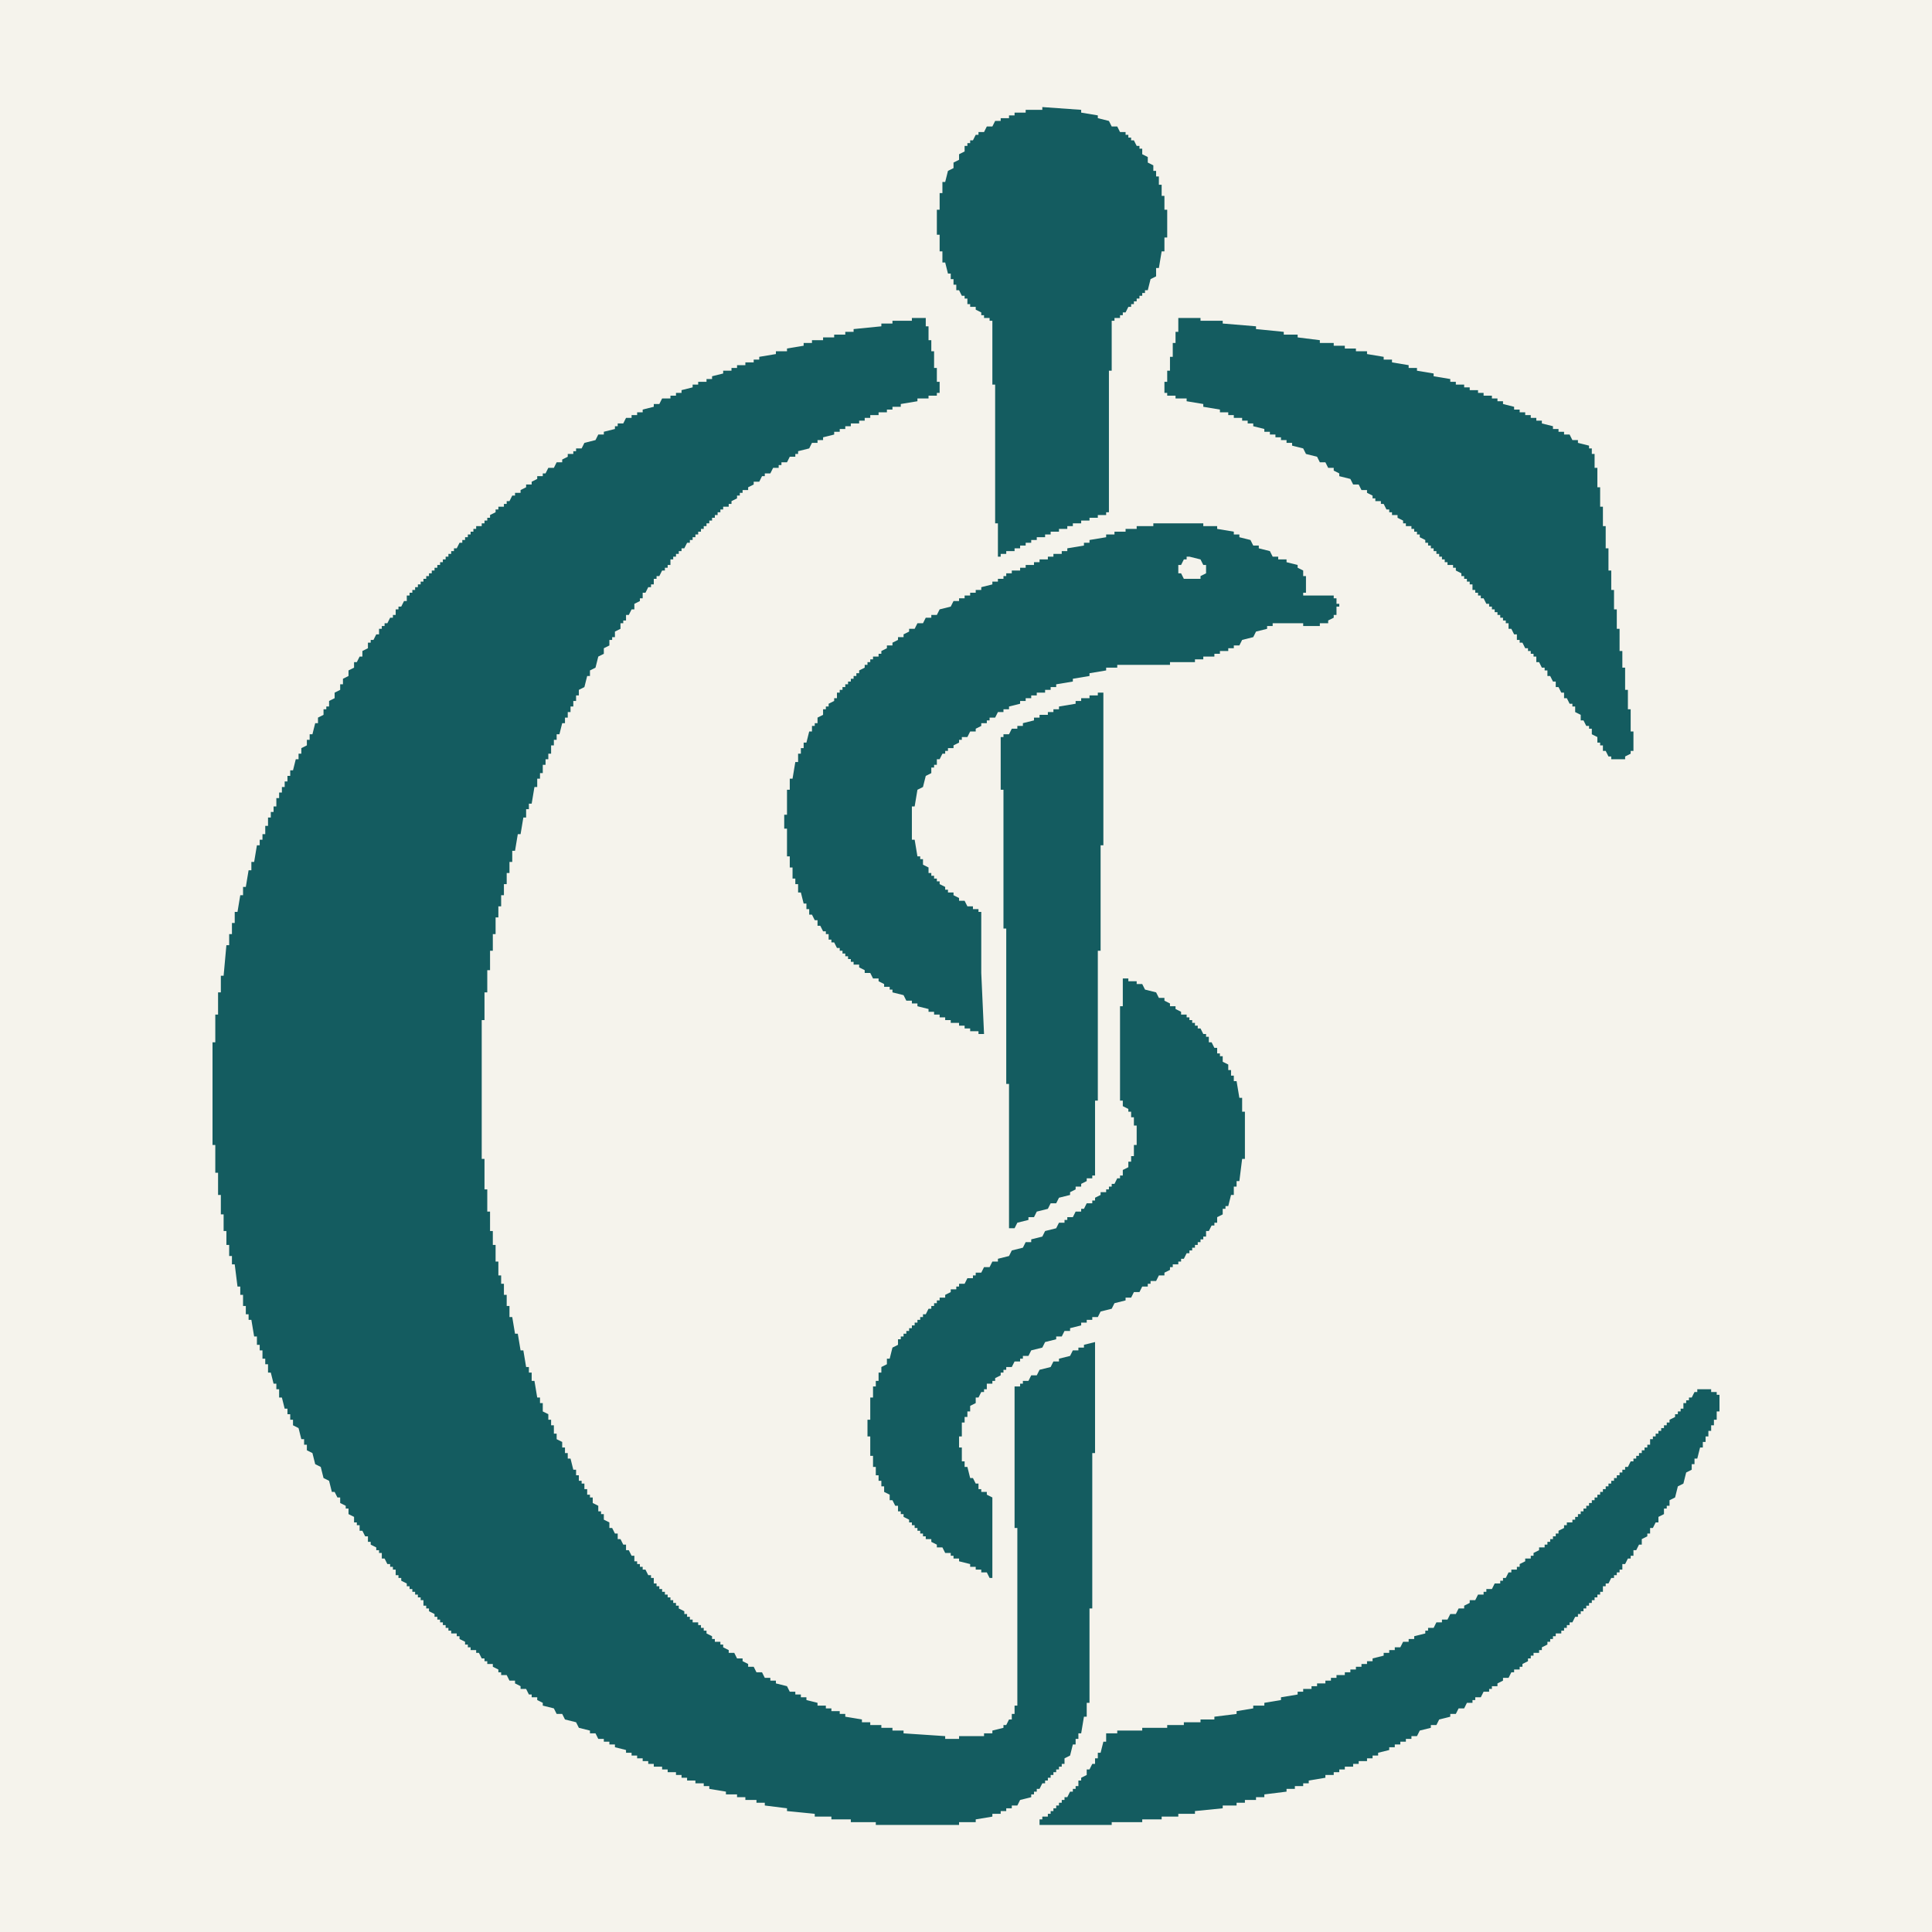
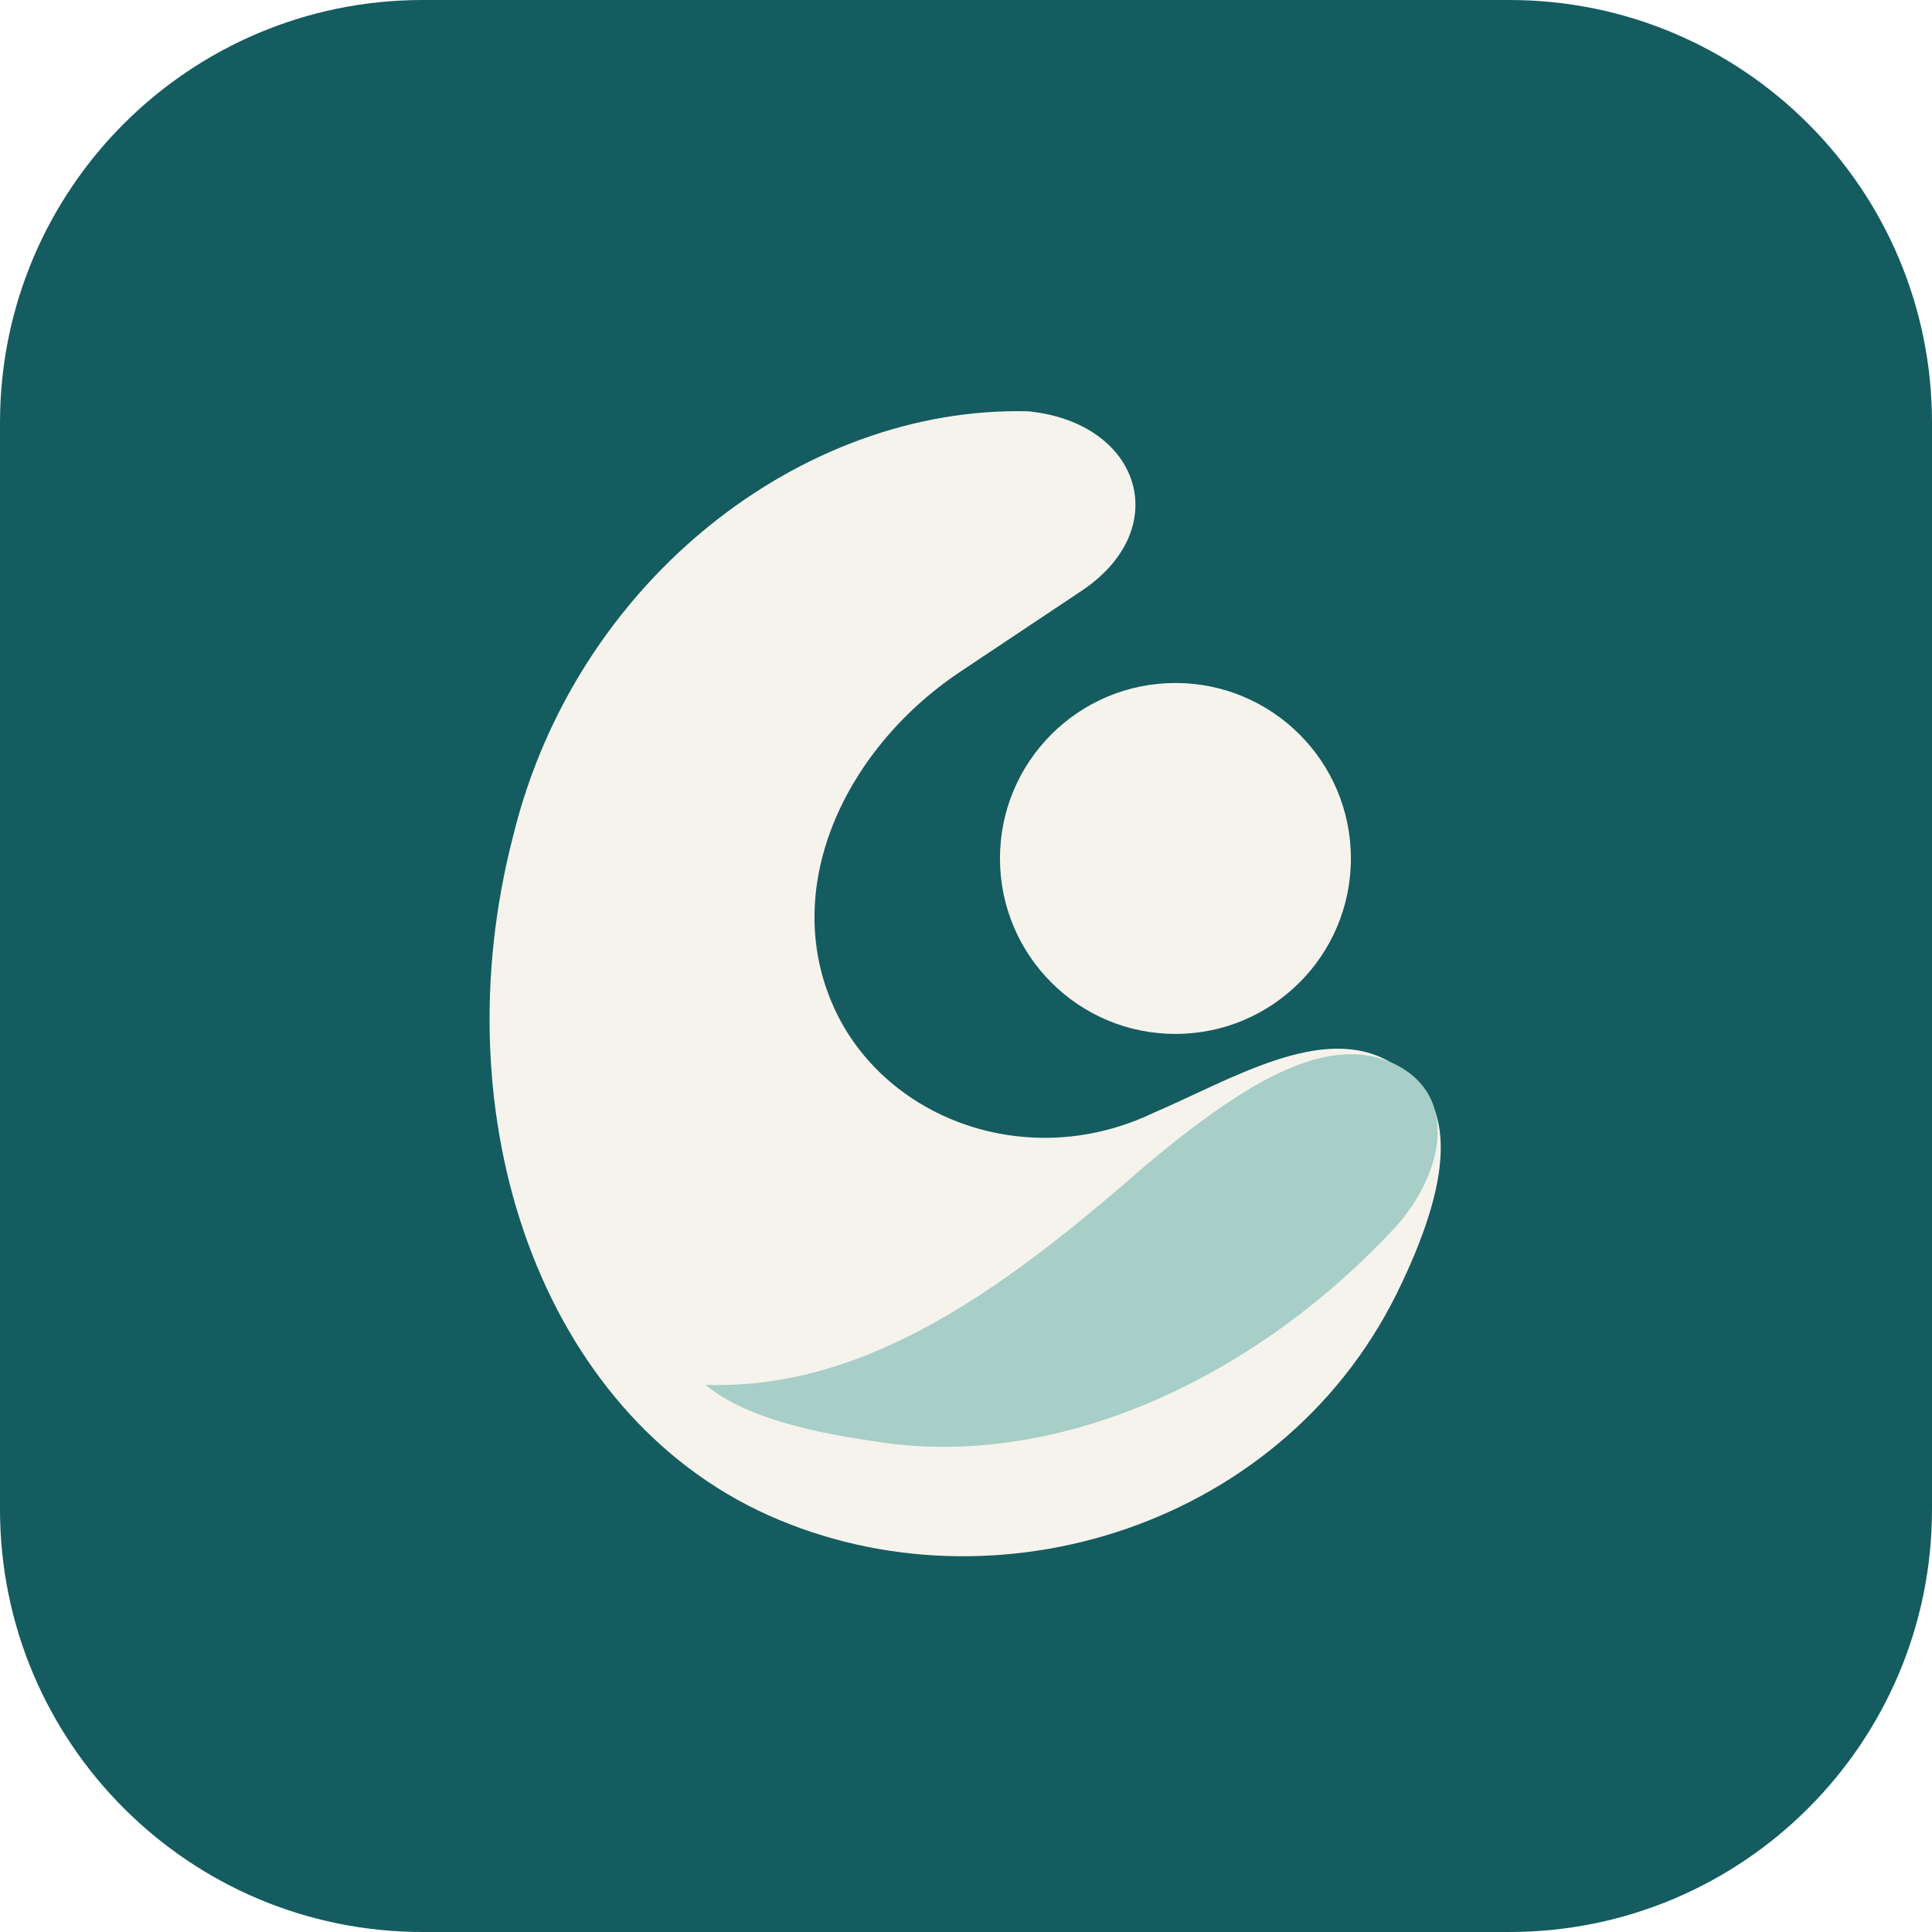
- <svg xmlns="http://www.w3.org/2000/svg" viewBox="0 0 1000 1000" width="1000" height="1000" role="img" aria-label="Cardone Medical Consulting">
-   <rect width="100%" height="100%" fill="#F5F3EC" />
-   <g fill="#145C60">
-     <path transform="translate(110 55.41436) scale(1.436464)" d="M299,0L313,1L313,2L319,3L319,4L323,5L324,7L326,7L327,9L329,9L329,10L330,10L330,11L331,11L331,12L332,12L333,14L334,14L334,15L335,15L335,17L337,18L337,20L339,21L339,23L340,23L340,25L341,25L341,28L342,28L342,32L343,32L343,37L344,37L344,47L343,47L343,52L342,52L341,58L340,58L340,61L338,62L337,66L336,66L336,67L335,67L335,68L334,68L334,69L333,69L333,70L332,70L332,71L331,71L331,72L330,72L329,74L328,74L328,75L327,75L327,76L325,76L325,77L324,77L324,95L323,95L323,146L322,146L322,147L319,147L319,148L316,148L316,149L313,149L313,150L310,150L310,151L308,151L308,152L305,152L305,153L302,153L302,154L300,154L300,155L299,155L297,155L297,156L295,156L295,157L293,157L293,158L291,158L291,159L289,159L289,160L286,160L286,161L284,161L284,162L283,162L283,150L282,150L282,100L281,100L281,77L280,77L280,76L278,76L278,75L277,75L277,74L275,73L275,72L273,72L273,71L272,71L272,69L271,69L271,68L270,68L269,66L268,66L268,64L267,64L267,62L266,62L266,60L265,60L264,56L263,56L263,52L262,52L262,46L261,46L261,37L262,37L262,31L263,31L263,27L264,27L265,23L267,22L267,20L269,19L269,17L271,16L271,14L272,14L272,13L273,13L273,12L274,12L275,10L276,10L276,9L278,9L279,7L281,7L282,5L284,5L284,4L287,4L287,3L289,3L289,2L293,2L293,1L299,1ZM252,76L257,76L257,79L258,79L258,84L259,84L259,88L260,88L260,94L261,94L261,99L262,99L262,103L261,103L261,104L258,104L258,105L254,105L254,106L248,107L248,108L245,108L245,109L243,109L243,110L240,110L240,111L237,111L237,112L235,112L235,113L233,113L233,114L230,114L230,115L228,115L228,116L226,116L226,117L224,117L224,118L220,119L220,120L218,120L218,121L216,121L215,123L211,124L211,125L210,125L210,126L208,126L207,128L205,128L205,129L204,129L204,130L202,130L201,132L199,132L199,133L198,133L197,135L195,135L195,136L193,137L193,138L191,138L191,139L190,139L190,140L189,140L189,141L187,142L187,143L186,143L186,144L184,144L184,145L183,145L183,146L182,146L182,147L181,147L181,148L180,148L180,149L179,149L179,150L178,150L178,151L177,151L177,152L176,152L176,153L175,153L175,154L174,154L174,155L173,155L173,156L172,156L172,157L171,157L170,159L169,159L169,160L168,160L168,161L167,161L167,162L166,162L166,163L165,163L165,165L164,165L164,166L163,166L163,167L162,167L161,169L160,169L160,170L159,170L159,172L158,172L158,173L157,173L156,175L155,175L155,177L154,177L154,178L152,179L152,181L151,181L150,183L149,183L149,185L148,185L148,186L147,186L147,188L145,189L145,191L144,191L144,192L143,192L143,194L141,195L141,197L139,198L138,202L136,203L136,205L135,205L134,209L132,210L132,212L131,212L131,214L130,214L130,216L129,216L129,218L128,218L128,220L127,220L127,222L126,222L125,226L124,226L124,228L123,228L123,230L122,230L122,233L121,233L121,235L120,235L120,237L119,237L119,240L118,240L118,242L117,242L117,245L116,245L115,251L114,251L114,253L113,253L113,256L112,256L111,262L110,262L109,268L108,268L108,272L107,272L107,276L106,276L106,280L105,280L105,284L104,284L104,288L103,288L103,292L102,292L102,298L101,298L101,304L100,304L100,311L99,311L99,319L98,319L98,329L97,329L97,379L98,379L98,390L99,390L99,398L100,398L100,405L101,405L101,410L102,410L102,416L103,416L103,421L104,421L104,424L105,424L105,428L106,428L106,432L107,432L107,436L108,436L109,442L110,442L111,448L112,448L113,454L114,454L114,456L115,456L115,459L116,459L117,465L118,465L118,467L119,467L119,470L121,471L121,473L122,473L122,475L123,475L123,478L124,478L124,480L126,481L126,483L127,483L127,485L128,485L128,487L129,487L130,491L131,491L131,493L132,493L132,495L133,495L133,496L134,496L134,498L135,498L135,500L136,500L136,501L137,501L137,503L139,504L139,506L140,506L140,507L141,507L141,509L143,510L143,512L144,512L145,514L146,514L146,516L147,516L148,518L149,518L149,520L150,520L151,522L152,522L152,524L153,524L153,525L154,525L154,526L155,526L155,527L156,527L157,529L158,529L158,530L159,530L159,532L160,532L160,533L161,533L161,534L162,534L162,535L163,535L163,536L164,536L164,537L165,537L165,538L166,538L166,539L167,539L167,540L168,540L168,541L170,542L170,543L171,543L171,544L172,544L172,545L173,545L173,546L175,546L175,547L176,547L176,548L177,548L177,549L178,549L178,550L180,551L180,552L181,552L181,553L183,553L183,554L184,554L184,555L186,556L186,557L188,557L189,559L191,559L191,560L193,561L193,562L195,562L196,564L198,564L199,566L201,566L201,567L203,567L203,568L207,569L208,571L210,571L210,572L212,572L212,573L214,573L214,574L218,575L218,576L221,576L221,577L223,577L223,578L226,578L226,579L228,579L228,580L234,581L234,582L237,582L237,583L241,583L241,584L245,584L245,585L249,585L249,586L264,587L264,588L269,588L269,587L278,587L278,586L281,586L281,585L285,584L285,583L286,583L287,581L288,581L288,579L289,579L289,576L290,576L290,512L289,512L289,461L291,461L291,460L292,460L292,459L294,459L295,457L297,457L298,455L302,454L303,452L305,452L305,451L309,450L310,448L312,448L312,447L314,447L314,446L318,445L318,485L317,485L317,541L316,541L316,560L316,575L315,575L315,580L314,580L313,586L312,586L312,588L311,588L311,590L310,590L309,594L307,595L307,597L306,597L306,598L305,598L305,599L304,599L304,600L303,600L303,601L302,601L302,602L301,602L301,603L300,603L300,604L299,604L298,606L297,606L297,607L296,607L296,608L295,608L295,609L291,610L290,612L288,612L288,613L286,613L286,614L284,614L284,615L281,615L281,616L275,617L275,618L269,618L269,619L239,619L239,618L230,618L230,617L223,617L223,616L217,616L217,615L207,614L207,613L199,612L199,611L196,611L196,610L192,610L192,609L189,609L189,608L185,608L185,607L179,606L179,605L177,605L177,604L174,604L174,603L171,603L171,602L169,602L169,601L167,601L167,600L164,600L164,599L162,599L162,598L159,598L159,597L157,597L157,596L155,596L155,595L153,595L153,594L151,594L151,593L149,593L149,592L145,591L145,590L143,590L143,589L141,589L141,588L139,588L138,586L136,586L136,585L132,584L131,582L127,581L126,579L124,579L123,577L119,576L119,575L117,574L117,573L115,573L115,572L114,572L113,570L111,570L111,569L109,568L109,567L107,567L106,565L104,565L104,564L103,564L103,563L101,562L101,561L99,561L99,560L98,560L98,559L97,559L96,557L95,557L95,556L93,556L93,555L92,555L92,554L91,554L91,553L89,552L89,551L88,551L88,550L86,550L86,549L85,549L85,548L84,548L84,547L83,547L83,546L82,546L82,545L81,545L81,544L80,544L80,543L78,542L78,541L77,541L77,540L76,540L76,538L75,538L75,537L74,537L74,536L73,536L73,535L72,535L72,534L71,534L71,533L70,533L70,532L68,531L68,530L67,530L67,529L66,529L66,527L65,527L65,526L64,526L64,525L63,525L62,523L61,523L61,521L60,521L60,520L59,520L59,519L57,518L57,517L56,517L56,515L55,515L54,513L53,513L53,511L52,511L52,510L51,510L51,508L49,507L49,505L48,505L48,504L46,503L46,501L45,501L44,499L43,499L42,495L40,494L39,490L37,489L36,485L34,484L34,482L33,482L33,480L32,480L31,476L29,475L29,473L28,473L28,471L27,471L27,469L26,469L25,465L24,465L24,462L23,462L23,460L22,460L21,456L20,456L20,453L19,453L19,451L18,451L18,448L17,448L17,446L16,446L16,443L15,443L14,437L13,437L13,435L12,435L12,432L11,432L11,428L10,428L10,425L9,425L8,417L7,417L7,414L6,414L6,410L5,410L5,405L4,405L4,399L3,399L3,392L2,392L2,384L1,384L1,374L0,374L0,337L1,337L1,327L2,327L2,319L3,319L3,313L4,313L5,302L6,302L6,298L7,298L7,294L8,294L8,290L9,290L10,284L11,284L11,281L12,281L13,275L14,275L14,272L15,272L16,266L17,266L17,264L18,264L18,262L19,262L19,259L20,259L20,256L21,256L21,254L22,254L22,252L23,252L23,249L24,249L24,247L25,247L25,245L26,245L26,243L27,243L27,241L28,241L28,239L29,239L30,235L31,235L31,233L32,233L32,231L34,230L34,228L35,228L35,226L36,226L37,222L38,222L38,220L40,219L40,217L41,217L41,216L42,216L42,214L44,213L44,211L46,210L46,208L47,208L47,206L49,205L49,203L51,202L51,200L52,200L53,198L54,198L54,196L56,195L56,193L57,193L57,192L58,192L59,190L60,190L60,188L61,188L61,187L62,187L62,186L63,186L64,184L65,184L65,183L66,183L66,181L67,181L67,180L68,180L69,178L70,178L70,176L71,176L71,175L72,175L72,174L73,174L73,173L74,173L74,172L75,172L75,171L76,171L76,170L77,170L77,169L78,169L78,168L79,168L79,167L80,167L80,166L81,166L81,165L82,165L82,164L83,164L83,163L84,163L84,162L85,162L85,161L86,161L86,160L87,160L87,159L88,159L89,157L90,157L90,156L91,156L91,155L92,155L92,154L93,154L93,153L94,153L94,152L95,152L95,151L97,151L97,150L98,150L98,149L99,149L99,148L100,148L100,147L102,146L102,145L103,145L103,144L105,144L105,143L106,143L106,142L107,142L108,140L109,140L109,139L111,139L111,138L113,137L113,136L115,136L115,135L117,134L117,133L119,133L119,132L120,132L121,130L123,130L124,128L126,128L126,127L128,126L128,125L130,125L130,124L131,124L131,123L133,123L134,121L138,120L139,118L141,118L141,117L145,116L145,115L146,115L146,114L148,114L149,112L151,112L151,111L153,111L153,110L155,110L155,109L159,108L159,107L161,107L162,105L165,105L165,104L167,104L167,103L169,103L169,102L173,101L173,100L175,100L175,99L178,99L178,98L180,98L180,97L184,96L184,95L187,95L187,94L189,94L189,93L192,93L192,92L195,92L195,91L197,91L197,90L203,89L203,88L207,88L207,87L213,86L213,85L216,85L216,84L220,84L220,83L224,83L224,82L228,82L228,81L231,81L231,80L241,79L241,78L245,78L245,77L252,77ZM348,76L356,76L356,77L364,77L364,78L376,79L376,80L386,81L386,82L391,82L391,83L399,84L399,85L404,85L404,86L408,86L408,87L412,87L412,88L416,88L416,89L422,90L422,91L425,91L425,92L431,93L431,94L434,94L434,95L440,96L440,97L446,98L446,99L448,99L448,100L451,100L451,101L453,101L453,102L456,102L456,103L458,103L458,104L461,104L461,105L463,105L463,106L465,106L465,107L469,108L469,109L471,109L471,110L473,110L473,111L475,111L475,112L477,112L477,113L479,113L479,114L483,115L483,116L485,116L485,117L487,117L487,118L489,118L490,120L492,120L492,121L496,122L496,123L497,123L497,125L498,125L498,130L499,130L499,137L500,137L500,144L501,144L501,151L502,151L502,159L503,159L503,167L504,167L504,174L505,174L505,181L506,181L506,188L507,188L507,196L508,196L508,202L509,202L509,210L510,210L510,217L511,217L511,225L512,225L512,232L511,232L511,233L509,234L509,235L507,235L504,235L504,234L503,234L502,232L501,232L501,230L500,230L500,229L499,229L499,227L497,226L497,224L496,224L496,223L495,223L494,221L493,221L493,219L491,218L491,216L490,216L490,215L489,215L488,213L487,213L487,211L486,211L485,209L484,209L484,207L483,207L482,205L481,205L481,203L480,203L480,202L479,202L478,200L477,200L477,198L476,198L476,197L475,197L475,196L474,196L474,195L473,195L472,193L471,193L471,192L470,192L470,190L469,190L468,188L467,188L467,186L466,186L466,185L465,185L465,184L464,184L464,183L463,183L463,182L462,182L462,181L461,181L461,180L460,180L460,179L459,179L458,177L457,177L457,176L456,176L456,175L455,175L455,174L454,174L454,172L453,172L453,171L452,171L452,170L451,170L451,169L450,169L450,168L448,167L448,166L447,166L447,165L445,165L445,164L444,164L444,163L443,163L443,162L442,162L442,161L441,161L441,160L440,160L440,159L439,159L439,158L438,158L438,157L437,157L437,156L435,155L435,154L434,154L434,153L433,153L433,152L432,152L432,151L430,151L430,150L429,150L429,149L427,148L427,147L425,147L425,146L424,146L424,145L423,145L422,143L421,143L421,142L419,142L419,141L418,141L418,140L416,139L416,138L414,138L413,136L411,136L410,134L406,133L406,132L404,131L404,130L402,130L401,128L399,128L398,126L394,125L393,123L389,122L389,121L387,121L387,120L385,120L385,119L383,119L383,118L381,118L381,117L379,117L379,116L375,115L375,114L373,114L373,113L371,113L371,112L368,112L368,111L366,111L366,110L363,110L363,109L357,108L357,107L351,106L351,105L347,105L347,104L344,104L344,103L343,103L343,99L344,99L344,95L345,95L345,90L346,90L346,85L347,85L347,81L348,81ZM339,150L357,150L357,151L362,151L362,152L368,153L368,154L370,154L370,155L374,156L375,158L377,158L377,159L381,160L382,162L384,162L384,163L387,163L387,164L391,165L391,166L393,167L393,169L394,169L394,175L393,175L393,176L404,176L404,177L405,177L405,179L406,179L406,180L405,180L405,183L404,183L404,184L402,185L402,186L399,186L399,187L393,187L393,186L382,186L382,187L380,187L380,188L376,189L375,191L371,192L370,194L368,194L368,195L366,195L366,196L363,196L363,197L361,197L361,198L357,198L357,199L354,199L354,200L345,200L345,201L326,201L326,202L322,202L322,203L316,204L316,205L310,206L310,207L304,208L304,209L302,209L302,210L300,210L300,211L297,211L297,212L295,212L295,213L293,213L293,214L291,214L291,215L287,216L287,217L285,217L285,218L283,218L282,220L280,220L280,221L279,221L279,222L277,222L277,223L275,224L275,225L273,225L272,227L270,227L270,228L269,228L269,229L267,230L267,231L265,231L265,232L264,232L264,233L263,233L262,235L261,235L261,237L260,237L260,238L259,238L259,240L257,241L256,245L254,246L253,252L252,252L252,264L253,264L254,270L255,270L255,271L256,271L256,273L258,274L258,276L259,276L259,277L260,277L260,278L261,278L261,279L262,279L262,280L264,281L264,282L265,282L265,283L267,283L267,284L269,285L269,286L271,286L272,288L274,288L274,289L276,289L276,290L277,290L277,312L278,334L276,334L276,333L273,333L273,332L271,332L271,331L269,331L269,330L266,330L266,329L264,329L264,328L262,328L262,327L260,327L260,326L258,326L258,325L254,324L254,323L252,323L252,322L250,322L249,320L245,319L245,318L244,318L244,317L242,317L242,316L240,315L240,314L238,314L237,312L235,312L235,311L233,310L233,309L231,309L231,308L230,308L230,307L229,307L229,306L228,306L228,305L227,305L227,304L226,304L226,303L225,303L224,301L223,301L223,300L222,300L222,298L221,298L221,297L220,297L219,295L218,295L218,293L217,293L216,291L215,291L215,289L214,289L214,287L213,287L212,283L211,283L211,280L210,280L210,278L209,278L209,274L208,274L208,270L207,270L207,260L206,260L206,255L207,255L207,246L208,246L208,242L209,242L210,236L211,236L211,233L212,233L212,231L213,231L213,229L214,229L215,225L216,225L216,223L217,223L217,222L218,222L218,220L220,219L220,217L221,217L221,216L222,216L222,215L224,214L224,213L225,213L225,211L226,211L226,210L227,210L227,209L228,209L228,208L229,208L229,207L230,207L230,206L231,206L231,205L232,205L232,204L233,204L233,203L235,202L235,201L236,201L236,200L237,200L237,199L238,199L238,198L240,198L240,197L241,197L241,196L243,195L243,194L245,194L245,193L247,192L247,191L249,191L249,190L251,189L251,188L253,188L254,186L256,186L257,184L259,184L259,183L261,183L262,181L266,180L267,178L269,178L269,177L271,177L271,176L273,176L273,175L275,175L275,174L277,174L277,173L281,172L281,171L283,171L283,170L285,170L285,169L286,169L286,168L288,168L288,167L291,167L291,166L293,166L293,165L296,165L296,164L298,164L298,163L301,163L301,162L303,162L303,161L306,161L306,160L308,160L308,159L314,158L314,157L316,157L316,156L322,155L322,154L325,154L325,153L329,153L329,152L333,152L333,151L339,151ZM352,162L351,162L351,163L350,163L349,165L348,165L348,168L349,168L350,170L354,170L356,170L356,169L358,168L358,165L357,165L356,163ZM319,211L321,211L321,266L320,266L320,304L319,304L319,358L318,358L318,385L317,385L317,386L315,386L315,387L313,388L313,389L311,389L311,390L309,391L309,392L305,393L304,395L302,395L301,397L297,398L296,400L294,400L294,401L290,402L289,404L287,404L287,403L287,352L286,352L286,296L285,296L285,246L284,246L284,227L285,227L285,226L287,226L288,224L290,224L290,223L292,223L292,222L296,221L296,220L298,220L298,219L301,219L301,218L303,218L303,217L305,217L305,216L311,215L311,214L313,214L313,213L316,213L316,212L319,212ZM328,314L330,314L330,315L333,315L333,316L335,316L336,318L340,319L341,321L343,321L343,322L345,323L345,324L347,324L347,325L349,326L349,327L351,327L351,328L352,328L352,329L353,329L353,330L354,330L354,331L355,331L355,332L356,332L357,334L358,334L358,335L359,335L359,337L360,337L361,339L362,339L362,341L363,341L363,342L364,342L364,344L366,345L366,347L367,347L367,349L368,349L368,351L369,351L370,357L371,357L371,362L372,362L372,379L371,379L370,387L369,387L369,389L368,389L368,392L367,392L366,396L365,396L365,397L364,397L364,399L362,400L362,402L361,402L361,403L360,403L359,405L358,405L358,407L357,407L357,408L356,408L356,409L355,409L355,410L354,410L354,411L353,411L353,412L352,412L352,413L351,413L350,415L349,415L349,416L348,416L348,417L346,417L346,418L345,418L345,419L343,420L343,421L341,421L340,423L338,423L338,424L337,424L337,425L335,425L334,427L332,427L331,429L329,429L329,430L325,431L324,433L320,434L319,436L317,436L317,437L315,437L315,438L313,438L313,439L309,440L309,441L307,441L306,443L304,443L304,444L300,445L299,447L295,448L294,450L292,450L292,451L291,451L291,452L289,452L288,454L286,454L286,455L285,455L285,456L284,456L284,457L282,458L282,459L281,459L281,460L279,460L279,462L278,462L278,463L277,463L276,465L275,465L275,467L273,468L273,470L272,470L272,472L271,472L271,474L270,474L270,479L269,479L269,483L270,483L270,488L271,488L271,490L272,490L273,494L274,494L275,496L276,496L276,498L277,498L277,499L279,499L279,500L281,501L281,525L281,530L280,530L279,528L277,528L277,527L275,527L275,526L273,526L273,525L269,524L269,523L267,523L267,522L266,522L266,521L264,521L263,519L261,519L261,518L259,517L259,516L257,516L257,515L256,515L256,514L255,514L255,513L254,513L254,512L253,512L253,511L252,511L252,510L251,510L251,509L249,508L249,507L248,507L248,506L247,506L247,504L246,504L245,502L244,502L244,500L242,499L242,497L241,497L241,495L240,495L240,493L239,493L239,490L238,490L238,486L237,486L237,479L236,479L236,473L237,473L237,465L238,465L238,461L239,461L239,459L240,459L240,456L241,456L241,454L243,453L243,451L244,451L245,447L247,446L247,444L248,444L248,443L249,443L249,442L250,442L250,441L251,441L251,440L252,440L252,439L253,439L253,438L254,438L254,437L255,437L255,436L256,436L256,435L257,435L258,433L259,433L259,432L260,432L260,431L261,431L261,430L262,430L262,429L264,429L264,428L266,427L266,426L268,426L268,425L269,425L269,424L271,424L272,422L274,422L274,421L275,421L275,420L277,420L278,418L280,418L281,416L283,416L283,415L287,414L288,412L292,411L293,409L295,409L295,408L299,407L300,405L304,404L305,402L307,402L307,401L308,401L308,400L310,400L311,398L313,398L313,397L314,397L315,395L317,395L317,394L318,394L318,393L320,392L320,391L322,391L322,390L323,390L323,389L324,389L324,388L325,388L326,386L327,386L327,385L328,385L328,383L330,382L330,380L331,380L331,378L332,378L332,374L333,374L333,367L332,367L332,364L331,364L331,362L330,362L330,361L328,360L328,358L327,358L327,324L328,324ZM535,462L540,462L540,463L542,463L542,464L543,464L543,470L542,470L542,473L541,473L541,475L540,475L540,477L539,477L539,479L538,479L538,481L537,481L537,483L536,483L535,487L534,487L534,489L533,489L533,491L531,492L530,496L528,497L527,501L525,502L525,504L524,504L524,505L523,505L523,507L521,508L521,510L520,510L519,512L518,512L518,514L517,514L517,515L515,516L515,518L514,518L513,520L512,520L512,522L511,522L511,523L510,523L509,525L508,525L508,527L507,527L507,528L506,528L506,529L505,529L505,530L504,530L503,532L502,532L502,533L501,533L501,535L500,535L500,536L499,536L499,537L498,537L498,538L497,538L497,539L496,539L496,540L495,540L495,541L494,541L494,542L493,542L493,543L492,543L492,544L491,544L490,546L489,546L489,547L488,547L488,548L487,548L487,549L486,549L486,550L484,550L484,551L483,551L483,552L482,552L482,553L481,553L481,554L479,555L479,556L478,556L478,557L476,557L476,558L475,558L475,559L474,559L474,560L472,561L472,562L471,562L471,563L469,563L469,564L468,564L467,566L465,566L465,567L463,568L463,569L461,569L461,570L460,570L460,571L458,571L457,573L455,573L455,574L454,574L454,575L452,575L451,577L449,577L448,579L446,579L446,580L442,581L441,583L439,583L439,584L435,585L434,587L432,587L432,588L430,588L430,589L428,589L428,590L426,590L426,591L424,591L424,592L420,593L420,594L418,594L418,595L416,595L416,596L413,596L413,597L411,597L411,598L408,598L408,599L406,599L406,600L404,600L404,601L401,601L401,602L395,603L395,604L393,604L393,605L390,605L390,606L387,606L387,607L379,608L379,609L376,609L376,610L372,610L372,611L369,611L369,612L364,612L364,613L354,614L354,615L348,615L348,616L342,616L342,617L335,617L335,618L324,618L324,619L306,619L298,619L298,617L299,617L299,616L301,616L301,615L302,615L302,614L303,614L303,613L304,613L304,612L305,612L305,611L306,611L306,610L307,610L307,609L308,609L309,607L310,607L310,606L311,606L311,605L312,605L312,603L313,603L313,602L315,601L315,599L316,599L317,597L318,597L318,595L319,595L319,593L320,593L321,589L322,589L322,586L326,586L326,585L335,585L335,584L344,584L344,583L350,583L350,582L356,582L356,581L361,581L361,580L369,579L369,578L375,577L375,576L379,576L379,575L385,574L385,573L391,572L391,571L393,571L393,570L396,570L396,569L398,569L398,568L401,568L401,567L403,567L403,566L405,566L405,565L408,565L408,564L410,564L410,563L412,563L412,562L414,562L414,561L416,561L416,560L418,560L418,559L422,558L422,557L424,557L424,556L426,556L426,555L428,555L429,553L431,553L431,552L433,552L433,551L437,550L437,549L438,549L438,548L440,548L441,546L443,546L443,545L445,545L446,543L448,543L449,541L451,541L451,540L453,539L453,538L455,538L456,536L458,536L458,535L459,535L459,534L461,534L462,532L464,532L464,531L465,531L465,530L466,530L467,528L468,528L468,527L470,527L470,526L471,526L471,525L473,524L473,523L475,523L475,522L476,522L476,521L478,520L478,519L480,519L480,518L481,518L481,517L482,517L482,516L483,516L483,515L484,515L484,514L485,514L485,513L487,512L487,511L488,511L488,510L490,510L490,509L491,509L491,508L492,508L492,507L493,507L493,506L494,506L494,505L495,505L495,504L496,504L496,503L497,503L497,502L498,502L498,501L499,501L499,500L500,500L500,499L501,499L501,498L502,498L502,497L503,497L503,496L504,496L504,495L505,495L505,494L506,494L506,493L507,493L507,492L508,492L508,491L509,491L509,490L510,490L511,488L512,488L512,487L513,487L513,486L514,486L514,485L515,485L515,484L516,484L516,483L517,483L517,482L518,482L518,480L519,480L519,479L520,479L520,478L521,478L521,477L522,477L522,476L523,476L523,475L524,475L524,474L525,474L525,473L527,472L527,471L528,471L528,470L529,470L529,469L530,469L530,467L531,467L531,466L532,466L532,465L533,465L534,463L535,463Z" fill-rule="evenodd" />
+ <svg xmlns="http://www.w3.org/2000/svg" viewBox="0 0 512 512">
+   <rect rx="112" width="512" height="512" fill="#145C60" />
+   <g transform="translate(106 91) scale(1.5)">
+     <path fill="#F5F3EC" d="M111 12C71 11 31 42 20 87C7 137 25 189 65 207C105 225 157 209 177 166C186 147 187 133 175 127C163 120 147 130 133 136C112 146 88 138 78 120C66 98 78 72 99 58L120 44C137 33 131 14 111 12Z" />
+     <circle fill="#F5F3EC" cx="137" cy="91" r="31" />
+     <path fill="#A7CEC7" d="M54 184C83 185 108 166 132 145C150 130 165 121 177 128C187 134 184 147 176 156C150 184 115 199 84 194C70 192 60 189 54 184Z" />
  </g>
</svg>
